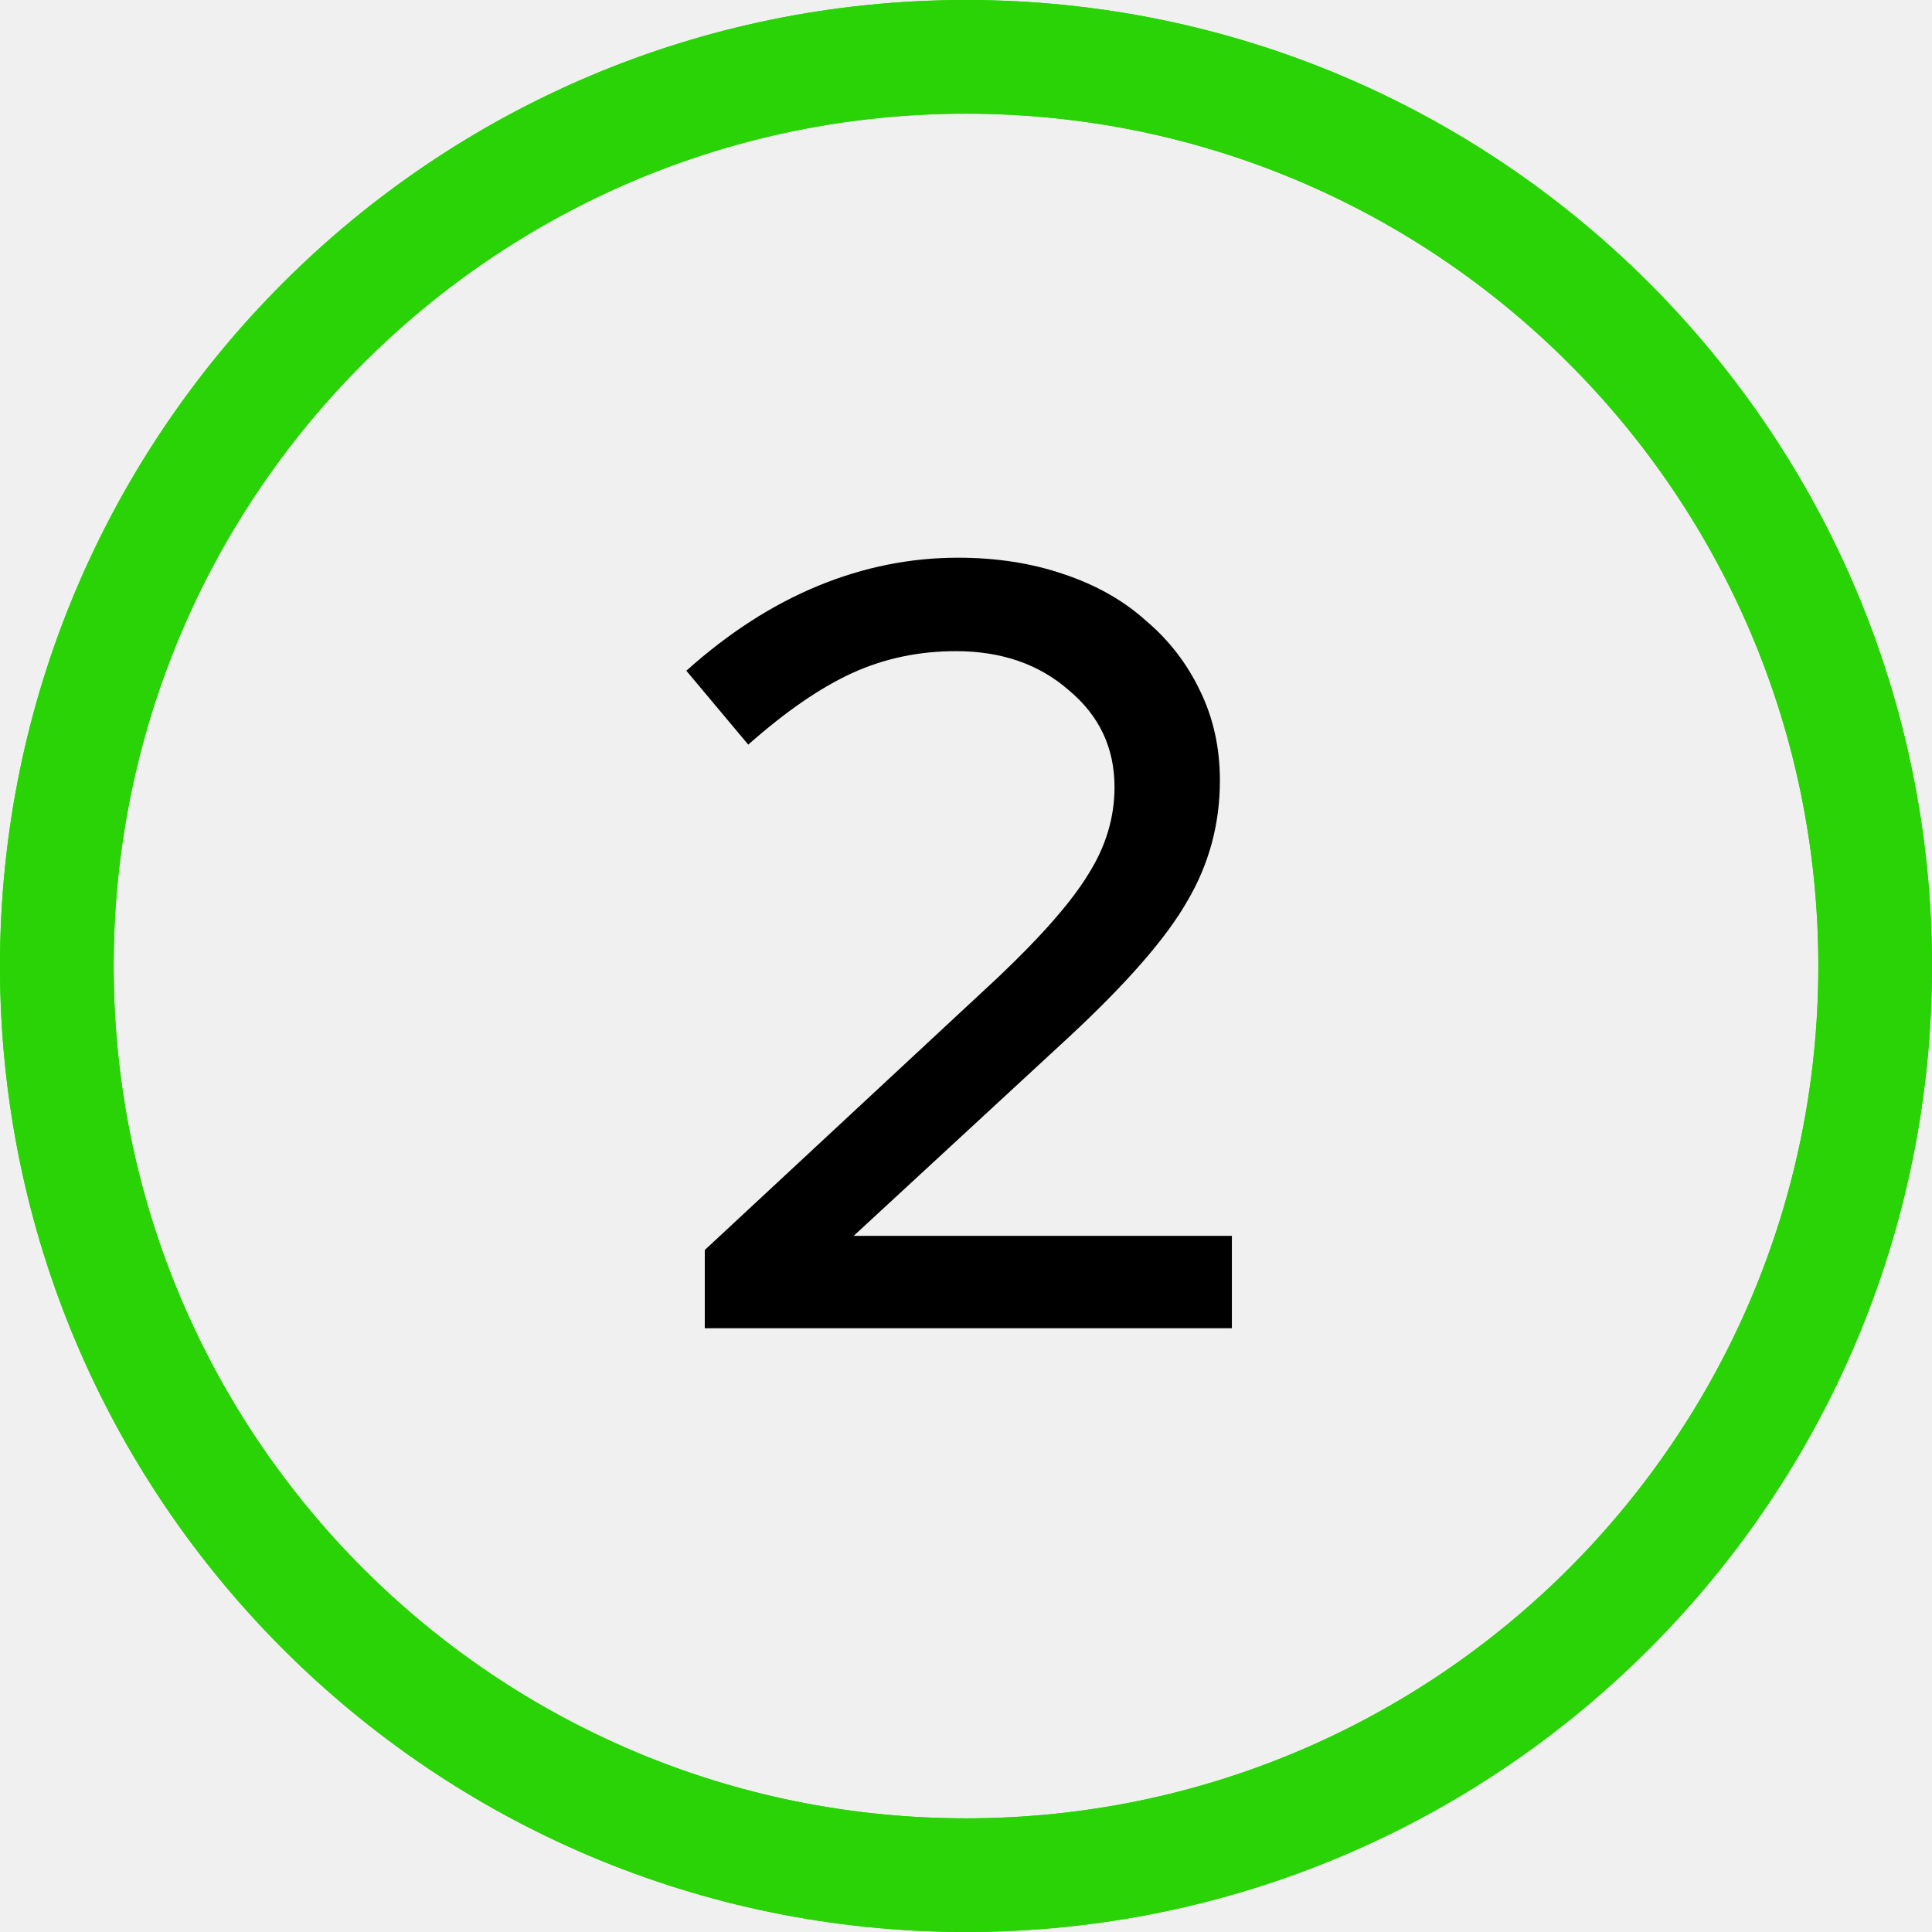
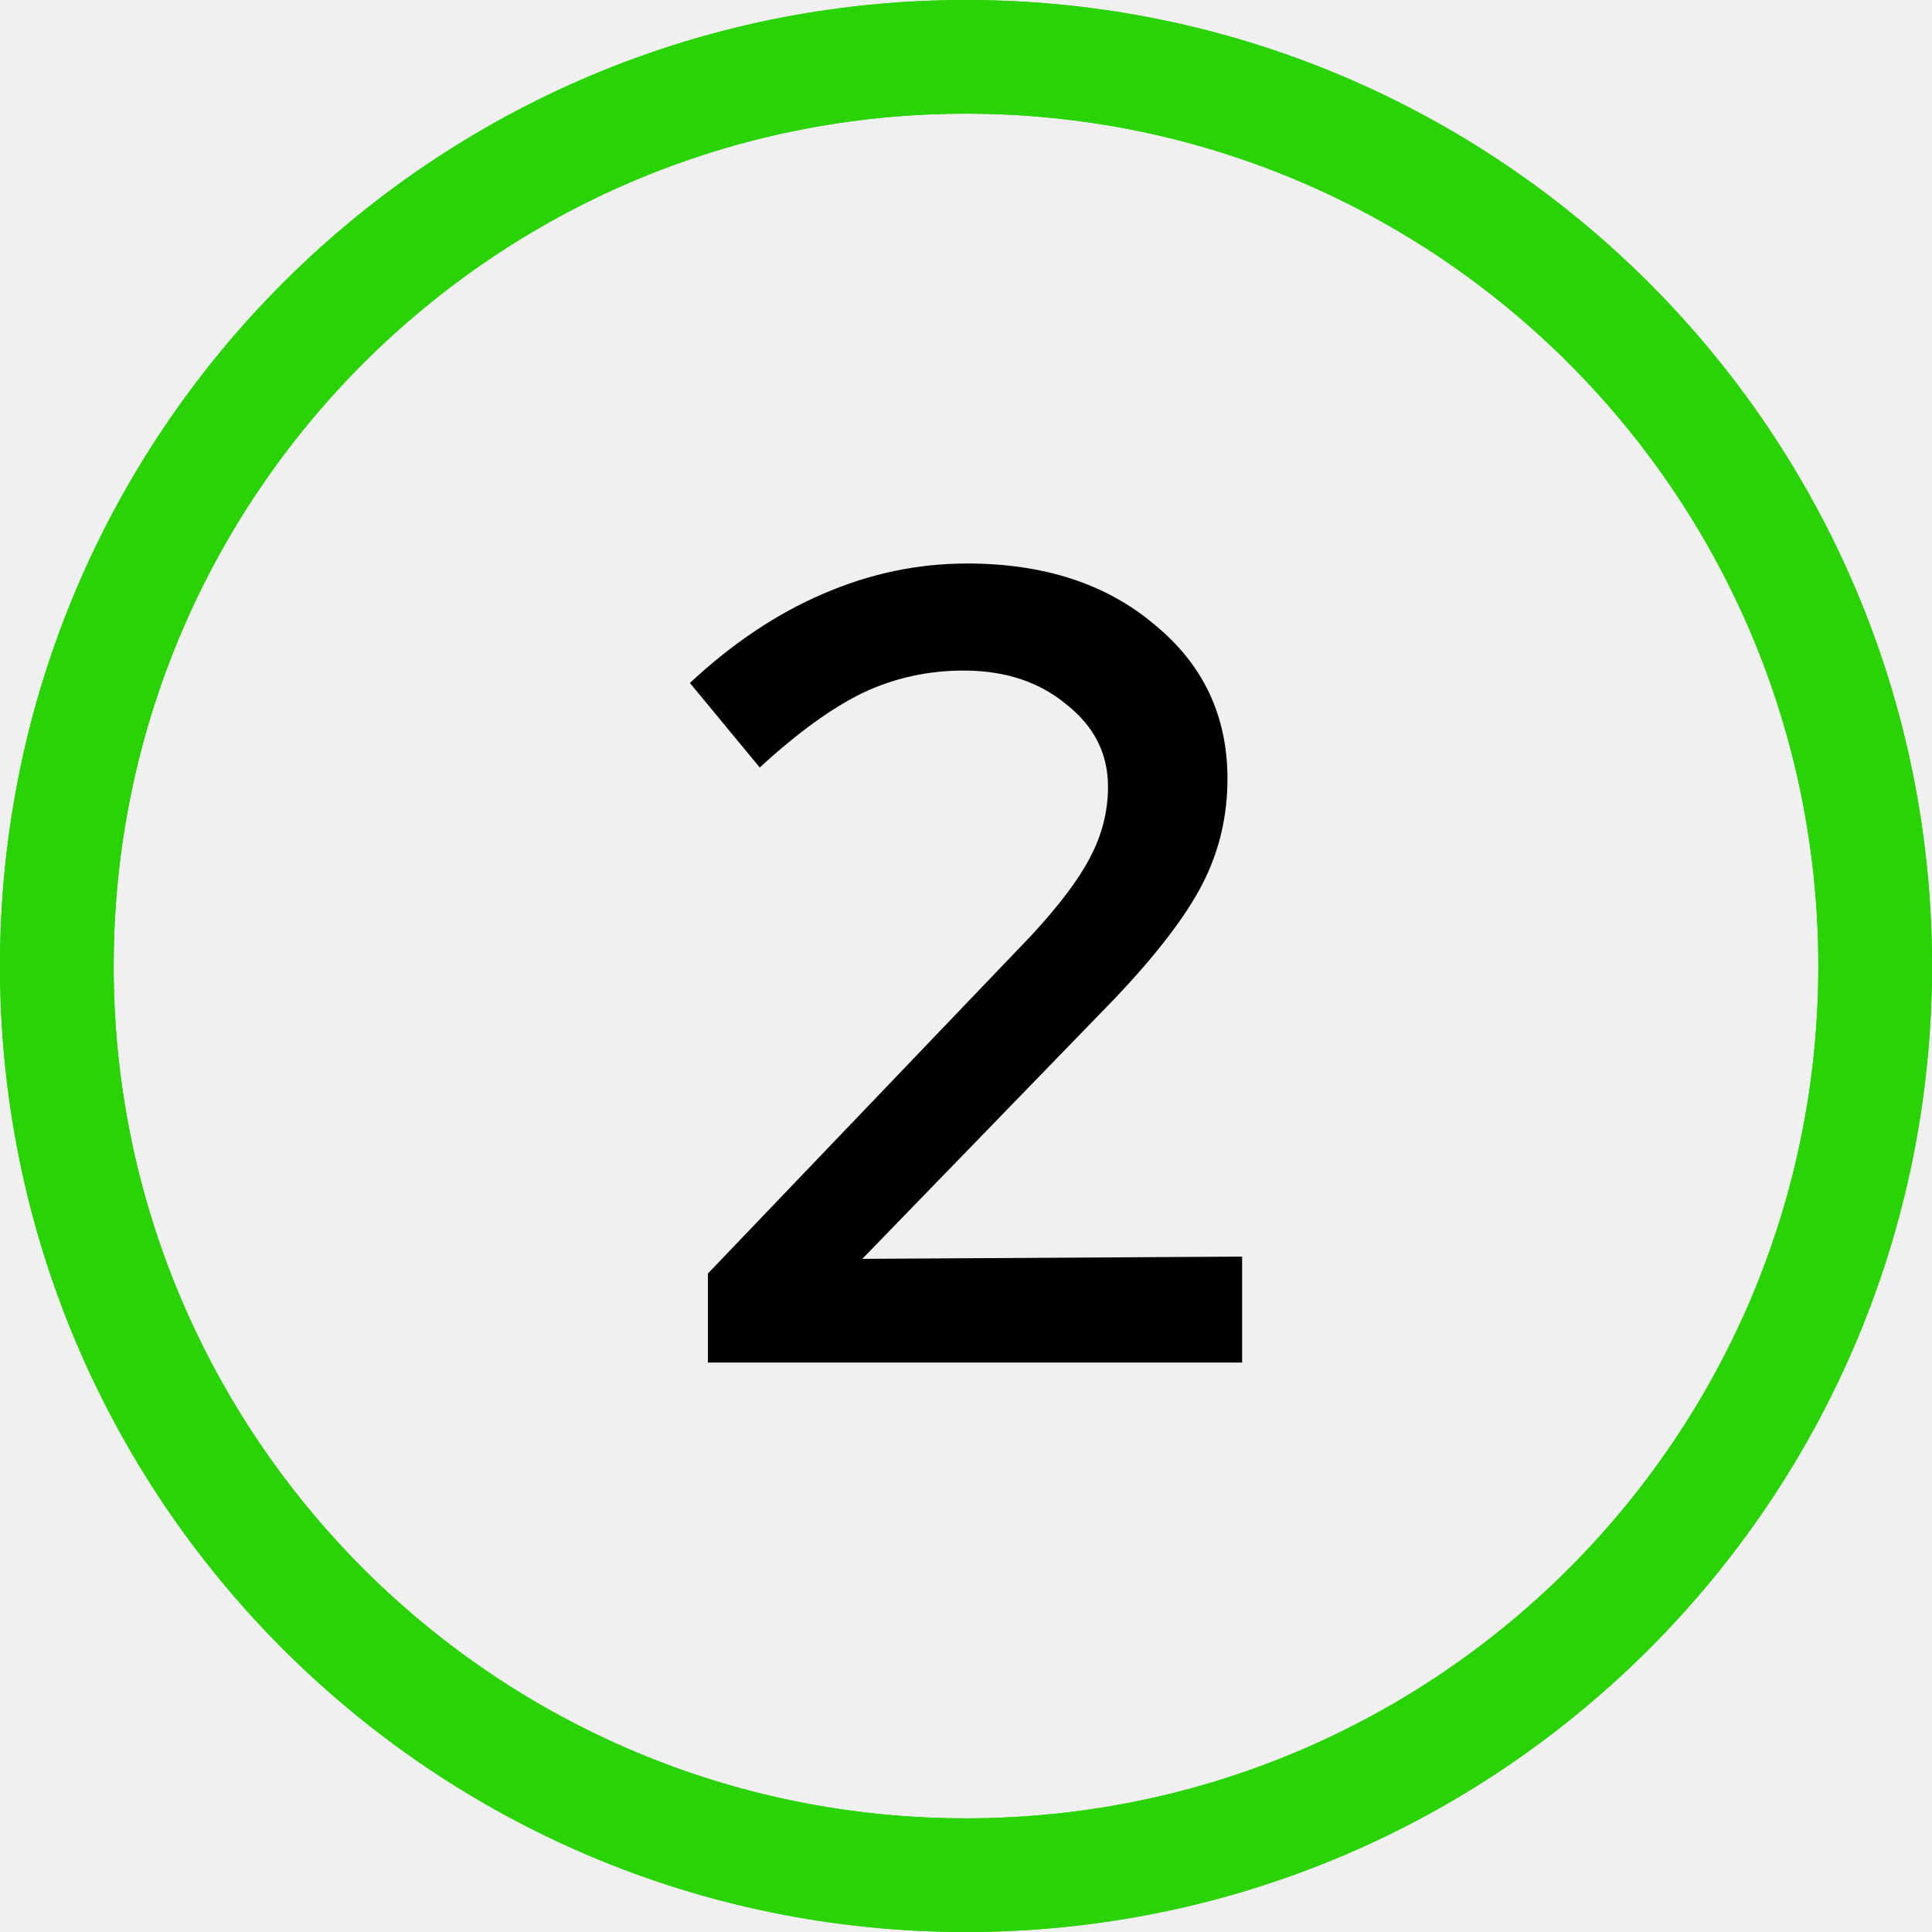
<svg xmlns="http://www.w3.org/2000/svg" width="24" height="24" viewBox="0 0 24 24" fill="none">
-   <path d="M8.755 16.5V15.528L12.4 12.139C12.94 11.627 13.314 11.199 13.521 10.857C13.737 10.515 13.845 10.155 13.845 9.777C13.845 9.291 13.656 8.89 13.278 8.575C12.909 8.251 12.441 8.089 11.874 8.089C11.415 8.089 10.987 8.179 10.591 8.359C10.195 8.539 9.763 8.836 9.295 9.25L8.526 8.332C9.048 7.864 9.592 7.513 10.159 7.279C10.726 7.045 11.307 6.928 11.901 6.928C12.378 6.928 12.814 6.996 13.21 7.131C13.615 7.266 13.957 7.459 14.236 7.711C14.524 7.954 14.749 8.247 14.911 8.589C15.073 8.922 15.154 9.291 15.154 9.696C15.154 10.236 15.019 10.736 14.749 11.194C14.488 11.653 13.993 12.22 13.264 12.896L10.605 15.352H15.303V16.5H8.755Z" fill="black" />
-   <mask id="path-4-inside-1" fill="white">
+   <mask id="path-1-inside-1" fill="white">
    <path fill-rule="evenodd" clip-rule="evenodd" d="M12 24C18.627 24 24 18.627 24 12C24 5.373 18.627 0 12 0C5.373 0 0 5.373 0 12C0 18.627 5.373 24 12 24ZM22.588 12C22.588 17.848 17.848 22.588 12 22.588C6.152 22.588 1.412 17.848 1.412 12C1.412 6.152 6.152 1.412 12 1.412C17.848 1.412 22.588 6.152 22.588 12Z" />
  </mask>
  <path fill-rule="evenodd" clip-rule="evenodd" d="M12 24C18.627 24 24 18.627 24 12C24 5.373 18.627 0 12 0C5.373 0 0 5.373 0 12C0 18.627 5.373 24 12 24ZM22.588 12C22.588 17.848 17.848 22.588 12 22.588C6.152 22.588 1.412 17.848 1.412 12C1.412 6.152 6.152 1.412 12 1.412C17.848 1.412 22.588 6.152 22.588 12Z" fill="#29D305" />
-   <path d="M21 12C21 16.971 16.971 21 12 21V27C20.284 27 27 20.284 27 12H21ZM12 3C16.971 3 21 7.029 21 12H27C27 3.716 20.284 -3 12 -3V3ZM3 12C3 7.029 7.029 3 12 3V-3C3.716 -3 -3 3.716 -3 12H3ZM12 21C7.029 21 3 16.971 3 12H-3C-3 20.284 3.716 27 12 27V21ZM12 25.588C19.505 25.588 25.588 19.505 25.588 12H19.588C19.588 16.191 16.191 19.588 12 19.588V25.588ZM-1.588 12C-1.588 19.505 4.495 25.588 12 25.588V19.588C7.809 19.588 4.412 16.191 4.412 12H-1.588ZM12 -1.588C4.495 -1.588 -1.588 4.495 -1.588 12H4.412C4.412 7.809 7.809 4.412 12 4.412V-1.588ZM25.588 12C25.588 4.495 19.505 -1.588 12 -1.588V4.412C16.191 4.412 19.588 7.809 19.588 12H25.588Z" fill="#29D305" mask="url(#path-4-inside-1)" />
+   <path d="M21 12C21 16.971 16.971 21 12 21V27C20.284 27 27 20.284 27 12H21ZM12 3C16.971 3 21 7.029 21 12H27C27 3.716 20.284 -3 12 -3V3ZM3 12C3 7.029 7.029 3 12 3V-3C3.716 -3 -3 3.716 -3 12H3ZM12 21C7.029 21 3 16.971 3 12H-3C-3 20.284 3.716 27 12 27V21ZM12 25.588C19.505 25.588 25.588 19.505 25.588 12H19.588C19.588 16.191 16.191 19.588 12 19.588V25.588ZM-1.588 12C-1.588 19.505 4.495 25.588 12 25.588V19.588C7.809 19.588 4.412 16.191 4.412 12H-1.588ZM12 -1.588C4.495 -1.588 -1.588 4.495 -1.588 12H4.412C4.412 7.809 7.809 4.412 12 4.412V-1.588ZM25.588 12C25.588 4.495 19.505 -1.588 12 -1.588V4.412C16.191 4.412 19.588 7.809 19.588 12H25.588Z" fill="#29D305" mask="url(#path-1-inside-1)" />
+   <path d="M8.794 16.926V15.82L12.812 11.62C13.157 11.247 13.4 10.925 13.54 10.654C13.689 10.374 13.764 10.08 13.764 9.772C13.764 9.361 13.591 9.021 13.246 8.75C12.91 8.47 12.485 8.33 11.972 8.33C11.524 8.33 11.104 8.423 10.712 8.61C10.329 8.797 9.905 9.105 9.438 9.534L8.57 8.484C9.102 7.989 9.653 7.621 10.222 7.378C10.801 7.126 11.398 7 12.014 7C12.966 7 13.741 7.252 14.338 7.756C14.945 8.251 15.248 8.89 15.248 9.674C15.248 10.141 15.145 10.575 14.94 10.976C14.735 11.377 14.371 11.853 13.848 12.404L10.712 15.638L15.43 15.61V16.926H8.794Z" fill="black" />
</svg>
